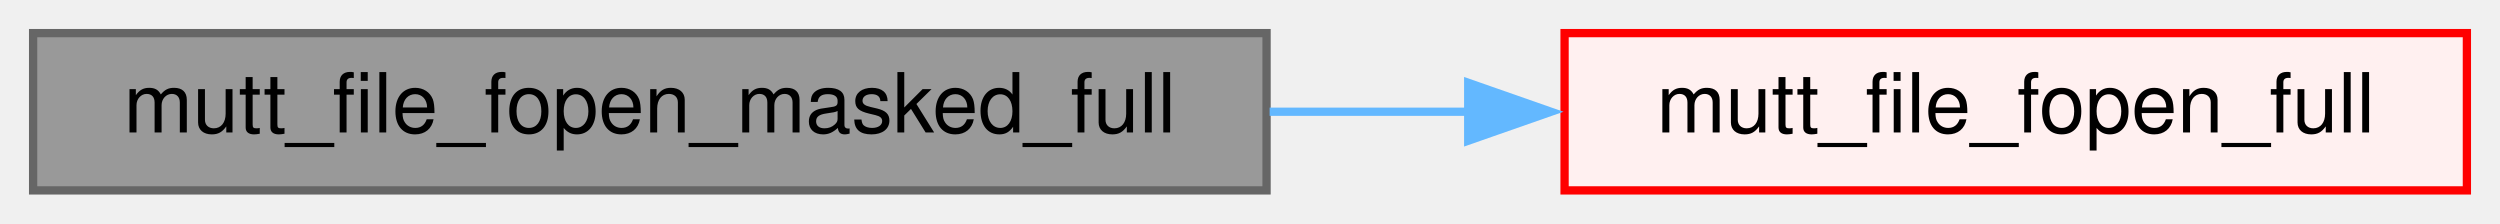
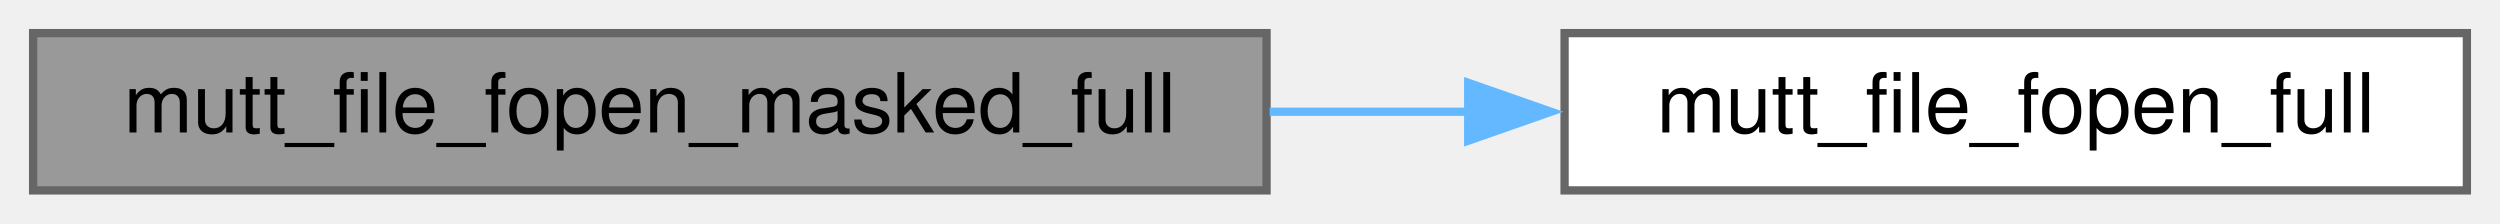
<svg xmlns="http://www.w3.org/2000/svg" xmlns:xlink="http://www.w3.org/1999/xlink" width="302pt" height="27pt" viewBox="0.00 0.00 302.00 27.00">
  <g id="graph0" class="graph" transform="scale(1 1) rotate(0) translate(4 23)">
    <g id="node1" class="node">
      <g id="a_node1">
        <a xlink:title="Wrapper around mutt_file_fopen_full()">
          <polygon fill="#999999" stroke="#666666" points="149,-19 0,-19 0,0 149,0 149,-19" />
          <text text-anchor="middle" x="74.5" y="-7" font-family="Helvetica,sans-Serif" font-size="10.00">mutt_file_fopen_masked_full</text>
        </a>
      </g>
    </g>
    <g id="node2" class="node">
      <g id="a_node2">
        <a xlink:href="file_8c.html#a0ab1d0c66c6dc1f852f93fcbf30eec09" target="_top" xlink:title="Call fopen() safely.">
-           <polygon fill="#fff0f0" stroke="red" points="294,-19 185,-19 185,0 294,0 294,-19" />
+           <polygon fill="white" stroke="#666666" points="294,-19 185,-19 185,0 294,0 294,-19" />
          <text text-anchor="middle" x="239.5" y="-7" font-family="Helvetica,sans-Serif" font-size="10.00">mutt_file_fopen_full</text>
        </a>
      </g>
    </g>
    <g id="edge1" class="edge">
      <path fill="none" stroke="#63b8ff" d="M149.37,-9.5C157.41,-9.5 165.54,-9.5 173.46,-9.5" />
      <polygon fill="#63b8ff" stroke="#63b8ff" points="173.36,-13 183.36,-9.5 173.36,-6 173.36,-13" />
    </g>
  </g>
</svg>
